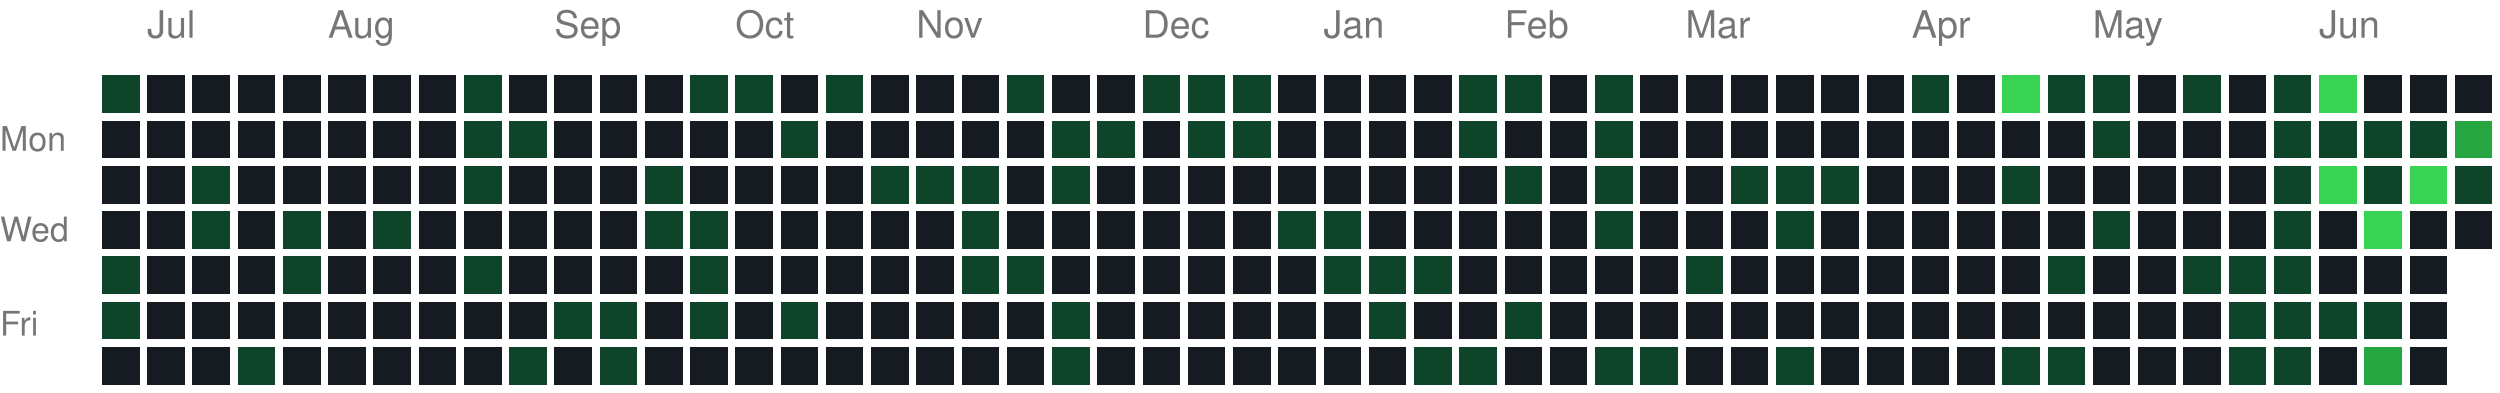
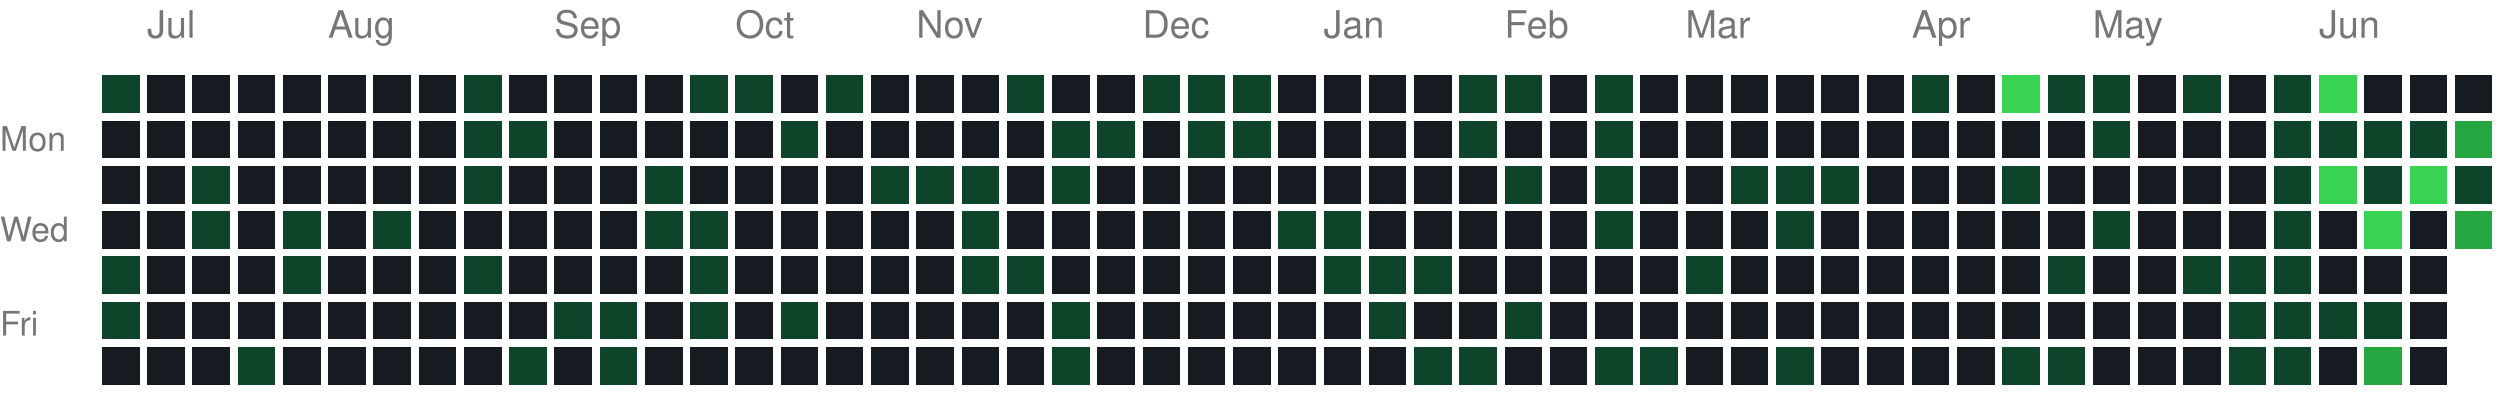
<svg xmlns="http://www.w3.org/2000/svg" version="1.1" width="663" height="104">
  <rect style="fill:#0e4429;shape-rendering:crispedges;" data-score="1" data-date="2025-06-29" x="27" y="20" width="10" height="10" />
  <rect style="fill:#161b22;shape-rendering:crispedges;" data-score="0" data-date="2025-07-06" x="39" y="20" width="10" height="10" />
  <rect style="fill:#161b22;shape-rendering:crispedges;" data-score="0" data-date="2025-07-13" x="51" y="20" width="10" height="10" />
  <rect style="fill:#161b22;shape-rendering:crispedges;" data-score="0" data-date="2025-07-20" x="63" y="20" width="10" height="10" />
  <rect style="fill:#161b22;shape-rendering:crispedges;" data-score="0" data-date="2025-07-27" x="75" y="20" width="10" height="10" />
  <rect style="fill:#161b22;shape-rendering:crispedges;" data-score="0" data-date="2025-08-03" x="87" y="20" width="10" height="10" />
  <rect style="fill:#161b22;shape-rendering:crispedges;" data-score="0" data-date="2025-08-10" x="99" y="20" width="10" height="10" />
  <rect style="fill:#161b22;shape-rendering:crispedges;" data-score="0" data-date="2025-08-17" x="111" y="20" width="10" height="10" />
  <rect style="fill:#0e4429;shape-rendering:crispedges;" data-score="1" data-date="2025-08-24" x="123" y="20" width="10" height="10" />
  <rect style="fill:#161b22;shape-rendering:crispedges;" data-score="0" data-date="2025-08-31" x="135" y="20" width="10" height="10" />
  <rect style="fill:#161b22;shape-rendering:crispedges;" data-score="0" data-date="2025-09-07" x="147" y="20" width="10" height="10" />
  <rect style="fill:#161b22;shape-rendering:crispedges;" data-score="0" data-date="2025-09-14" x="159" y="20" width="10" height="10" />
  <rect style="fill:#161b22;shape-rendering:crispedges;" data-score="0" data-date="2025-09-21" x="171" y="20" width="10" height="10" />
  <rect style="fill:#0e4429;shape-rendering:crispedges;" data-score="1" data-date="2025-09-28" x="183" y="20" width="10" height="10" />
  <rect style="fill:#0e4429;shape-rendering:crispedges;" data-score="1" data-date="2025-10-05" x="195" y="20" width="10" height="10" />
  <rect style="fill:#161b22;shape-rendering:crispedges;" data-score="0" data-date="2025-10-12" x="207" y="20" width="10" height="10" />
  <rect style="fill:#0e4429;shape-rendering:crispedges;" data-score="1" data-date="2025-10-19" x="219" y="20" width="10" height="10" />
  <rect style="fill:#161b22;shape-rendering:crispedges;" data-score="0" data-date="2025-10-26" x="231" y="20" width="10" height="10" />
  <rect style="fill:#161b22;shape-rendering:crispedges;" data-score="0" data-date="2025-11-02" x="243" y="20" width="10" height="10" />
  <rect style="fill:#161b22;shape-rendering:crispedges;" data-score="0" data-date="2025-11-09" x="255" y="20" width="10" height="10" />
  <rect style="fill:#0e4429;shape-rendering:crispedges;" data-score="1" data-date="2025-11-16" x="267" y="20" width="10" height="10" />
  <rect style="fill:#161b22;shape-rendering:crispedges;" data-score="0" data-date="2025-11-23" x="279" y="20" width="10" height="10" />
  <rect style="fill:#161b22;shape-rendering:crispedges;" data-score="0" data-date="2025-11-30" x="291" y="20" width="10" height="10" />
  <rect style="fill:#0e4429;shape-rendering:crispedges;" data-score="1" data-date="2025-12-07" x="303" y="20" width="10" height="10" />
  <rect style="fill:#0e4429;shape-rendering:crispedges;" data-score="1" data-date="2025-12-14" x="315" y="20" width="10" height="10" />
  <rect style="fill:#0e4429;shape-rendering:crispedges;" data-score="1" data-date="2025-12-21" x="327" y="20" width="10" height="10" />
  <rect style="fill:#161b22;shape-rendering:crispedges;" data-score="0" data-date="2025-12-28" x="339" y="20" width="10" height="10" />
  <rect style="fill:#161b22;shape-rendering:crispedges;" data-score="0" data-date="2026-01-04" x="351" y="20" width="10" height="10" />
  <rect style="fill:#161b22;shape-rendering:crispedges;" data-score="0" data-date="2026-01-11" x="363" y="20" width="10" height="10" />
  <rect style="fill:#161b22;shape-rendering:crispedges;" data-score="0" data-date="2026-01-18" x="375" y="20" width="10" height="10" />
  <rect style="fill:#0e4429;shape-rendering:crispedges;" data-score="1" data-date="2026-01-25" x="387" y="20" width="10" height="10" />
  <rect style="fill:#0e4429;shape-rendering:crispedges;" data-score="1" data-date="2026-02-01" x="399" y="20" width="10" height="10" />
  <rect style="fill:#161b22;shape-rendering:crispedges;" data-score="0" data-date="2026-02-08" x="411" y="20" width="10" height="10" />
  <rect style="fill:#0e4429;shape-rendering:crispedges;" data-score="1" data-date="2026-02-15" x="423" y="20" width="10" height="10" />
  <rect style="fill:#161b22;shape-rendering:crispedges;" data-score="0" data-date="2026-02-22" x="435" y="20" width="10" height="10" />
  <rect style="fill:#161b22;shape-rendering:crispedges;" data-score="0" data-date="2026-03-01" x="447" y="20" width="10" height="10" />
  <rect style="fill:#161b22;shape-rendering:crispedges;" data-score="0" data-date="2026-03-08" x="459" y="20" width="10" height="10" />
  <rect style="fill:#161b22;shape-rendering:crispedges;" data-score="0" data-date="2026-03-15" x="471" y="20" width="10" height="10" />
  <rect style="fill:#161b22;shape-rendering:crispedges;" data-score="0" data-date="2026-03-22" x="483" y="20" width="10" height="10" />
  <rect style="fill:#161b22;shape-rendering:crispedges;" data-score="0" data-date="2026-03-29" x="495" y="20" width="10" height="10" />
  <rect style="fill:#0e4429;shape-rendering:crispedges;" data-score="1" data-date="2026-04-05" x="507" y="20" width="10" height="10" />
  <rect style="fill:#161b22;shape-rendering:crispedges;" data-score="0" data-date="2026-04-12" x="519" y="20" width="10" height="10" />
  <rect style="fill:#39d353;shape-rendering:crispedges;" data-score="4" data-date="2026-04-19" x="531" y="20" width="10" height="10" />
  <rect style="fill:#0e4429;shape-rendering:crispedges;" data-score="1" data-date="2026-04-26" x="543" y="20" width="10" height="10" />
  <rect style="fill:#0e4429;shape-rendering:crispedges;" data-score="1" data-date="2026-05-03" x="555" y="20" width="10" height="10" />
  <rect style="fill:#161b22;shape-rendering:crispedges;" data-score="0" data-date="2026-05-10" x="567" y="20" width="10" height="10" />
  <rect style="fill:#0e4429;shape-rendering:crispedges;" data-score="1" data-date="2026-05-17" x="579" y="20" width="10" height="10" />
  <rect style="fill:#161b22;shape-rendering:crispedges;" data-score="0" data-date="2026-05-24" x="591" y="20" width="10" height="10" />
  <rect style="fill:#0e4429;shape-rendering:crispedges;" data-score="1" data-date="2026-05-31" x="603" y="20" width="10" height="10" />
  <rect style="fill:#39d353;shape-rendering:crispedges;" data-score="4" data-date="2026-06-07" x="615" y="20" width="10" height="10" />
  <rect style="fill:#161b22;shape-rendering:crispedges;" data-score="0" data-date="2026-06-14" x="627" y="20" width="10" height="10" />
  <rect style="fill:#161b22;shape-rendering:crispedges;" data-score="0" data-date="2026-06-21" x="639" y="20" width="10" height="10" />
  <rect style="fill:#161b22;shape-rendering:crispedges;" data-score="0" data-date="2026-06-28" x="651" y="20" width="10" height="10" />
  <rect style="fill:#161b22;shape-rendering:crispedges;" data-score="0" data-date="2025-06-30" x="27" y="32" width="10" height="10" />
  <rect style="fill:#161b22;shape-rendering:crispedges;" data-score="0" data-date="2025-07-07" x="39" y="32" width="10" height="10" />
  <rect style="fill:#161b22;shape-rendering:crispedges;" data-score="0" data-date="2025-07-14" x="51" y="32" width="10" height="10" />
  <rect style="fill:#161b22;shape-rendering:crispedges;" data-score="0" data-date="2025-07-21" x="63" y="32" width="10" height="10" />
  <rect style="fill:#161b22;shape-rendering:crispedges;" data-score="0" data-date="2025-07-28" x="75" y="32" width="10" height="10" />
  <rect style="fill:#161b22;shape-rendering:crispedges;" data-score="0" data-date="2025-08-04" x="87" y="32" width="10" height="10" />
  <rect style="fill:#161b22;shape-rendering:crispedges;" data-score="0" data-date="2025-08-11" x="99" y="32" width="10" height="10" />
  <rect style="fill:#161b22;shape-rendering:crispedges;" data-score="0" data-date="2025-08-18" x="111" y="32" width="10" height="10" />
  <rect style="fill:#0e4429;shape-rendering:crispedges;" data-score="1" data-date="2025-08-25" x="123" y="32" width="10" height="10" />
  <rect style="fill:#0e4429;shape-rendering:crispedges;" data-score="1" data-date="2025-09-01" x="135" y="32" width="10" height="10" />
  <rect style="fill:#161b22;shape-rendering:crispedges;" data-score="0" data-date="2025-09-08" x="147" y="32" width="10" height="10" />
  <rect style="fill:#161b22;shape-rendering:crispedges;" data-score="0" data-date="2025-09-15" x="159" y="32" width="10" height="10" />
  <rect style="fill:#161b22;shape-rendering:crispedges;" data-score="0" data-date="2025-09-22" x="171" y="32" width="10" height="10" />
  <rect style="fill:#161b22;shape-rendering:crispedges;" data-score="0" data-date="2025-09-29" x="183" y="32" width="10" height="10" />
  <rect style="fill:#161b22;shape-rendering:crispedges;" data-score="0" data-date="2025-10-06" x="195" y="32" width="10" height="10" />
  <rect style="fill:#0e4429;shape-rendering:crispedges;" data-score="1" data-date="2025-10-13" x="207" y="32" width="10" height="10" />
  <rect style="fill:#161b22;shape-rendering:crispedges;" data-score="0" data-date="2025-10-20" x="219" y="32" width="10" height="10" />
  <rect style="fill:#161b22;shape-rendering:crispedges;" data-score="0" data-date="2025-10-27" x="231" y="32" width="10" height="10" />
  <rect style="fill:#161b22;shape-rendering:crispedges;" data-score="0" data-date="2025-11-03" x="243" y="32" width="10" height="10" />
  <rect style="fill:#161b22;shape-rendering:crispedges;" data-score="0" data-date="2025-11-10" x="255" y="32" width="10" height="10" />
  <rect style="fill:#161b22;shape-rendering:crispedges;" data-score="0" data-date="2025-11-17" x="267" y="32" width="10" height="10" />
  <rect style="fill:#0e4429;shape-rendering:crispedges;" data-score="1" data-date="2025-11-24" x="279" y="32" width="10" height="10" />
  <rect style="fill:#0e4429;shape-rendering:crispedges;" data-score="1" data-date="2025-12-01" x="291" y="32" width="10" height="10" />
  <rect style="fill:#161b22;shape-rendering:crispedges;" data-score="0" data-date="2025-12-08" x="303" y="32" width="10" height="10" />
  <rect style="fill:#0e4429;shape-rendering:crispedges;" data-score="1" data-date="2025-12-15" x="315" y="32" width="10" height="10" />
  <rect style="fill:#0e4429;shape-rendering:crispedges;" data-score="1" data-date="2025-12-22" x="327" y="32" width="10" height="10" />
  <rect style="fill:#161b22;shape-rendering:crispedges;" data-score="0" data-date="2025-12-29" x="339" y="32" width="10" height="10" />
  <rect style="fill:#161b22;shape-rendering:crispedges;" data-score="0" data-date="2026-01-05" x="351" y="32" width="10" height="10" />
  <rect style="fill:#161b22;shape-rendering:crispedges;" data-score="0" data-date="2026-01-12" x="363" y="32" width="10" height="10" />
  <rect style="fill:#161b22;shape-rendering:crispedges;" data-score="0" data-date="2026-01-19" x="375" y="32" width="10" height="10" />
  <rect style="fill:#0e4429;shape-rendering:crispedges;" data-score="1" data-date="2026-01-26" x="387" y="32" width="10" height="10" />
  <rect style="fill:#161b22;shape-rendering:crispedges;" data-score="0" data-date="2026-02-02" x="399" y="32" width="10" height="10" />
  <rect style="fill:#161b22;shape-rendering:crispedges;" data-score="0" data-date="2026-02-09" x="411" y="32" width="10" height="10" />
  <rect style="fill:#0e4429;shape-rendering:crispedges;" data-score="1" data-date="2026-02-16" x="423" y="32" width="10" height="10" />
  <rect style="fill:#161b22;shape-rendering:crispedges;" data-score="0" data-date="2026-02-23" x="435" y="32" width="10" height="10" />
  <rect style="fill:#161b22;shape-rendering:crispedges;" data-score="0" data-date="2026-03-02" x="447" y="32" width="10" height="10" />
  <rect style="fill:#161b22;shape-rendering:crispedges;" data-score="0" data-date="2026-03-09" x="459" y="32" width="10" height="10" />
  <rect style="fill:#161b22;shape-rendering:crispedges;" data-score="0" data-date="2026-03-16" x="471" y="32" width="10" height="10" />
  <rect style="fill:#161b22;shape-rendering:crispedges;" data-score="0" data-date="2026-03-23" x="483" y="32" width="10" height="10" />
  <rect style="fill:#161b22;shape-rendering:crispedges;" data-score="0" data-date="2026-03-30" x="495" y="32" width="10" height="10" />
  <rect style="fill:#161b22;shape-rendering:crispedges;" data-score="0" data-date="2026-04-06" x="507" y="32" width="10" height="10" />
  <rect style="fill:#161b22;shape-rendering:crispedges;" data-score="0" data-date="2026-04-13" x="519" y="32" width="10" height="10" />
  <rect style="fill:#161b22;shape-rendering:crispedges;" data-score="0" data-date="2026-04-20" x="531" y="32" width="10" height="10" />
  <rect style="fill:#161b22;shape-rendering:crispedges;" data-score="0" data-date="2026-04-27" x="543" y="32" width="10" height="10" />
  <rect style="fill:#0e4429;shape-rendering:crispedges;" data-score="1" data-date="2026-05-04" x="555" y="32" width="10" height="10" />
  <rect style="fill:#161b22;shape-rendering:crispedges;" data-score="0" data-date="2026-05-11" x="567" y="32" width="10" height="10" />
  <rect style="fill:#161b22;shape-rendering:crispedges;" data-score="0" data-date="2026-05-18" x="579" y="32" width="10" height="10" />
  <rect style="fill:#161b22;shape-rendering:crispedges;" data-score="0" data-date="2026-05-25" x="591" y="32" width="10" height="10" />
  <rect style="fill:#0e4429;shape-rendering:crispedges;" data-score="1" data-date="2026-06-01" x="603" y="32" width="10" height="10" />
  <rect style="fill:#0e4429;shape-rendering:crispedges;" data-score="1" data-date="2026-06-08" x="615" y="32" width="10" height="10" />
  <rect style="fill:#0e4429;shape-rendering:crispedges;" data-score="1" data-date="2026-06-15" x="627" y="32" width="10" height="10" />
  <rect style="fill:#0e4429;shape-rendering:crispedges;" data-score="1" data-date="2026-06-22" x="639" y="32" width="10" height="10" />
  <rect style="fill:#26a641;shape-rendering:crispedges;" data-score="2" data-date="2026-06-29" x="651" y="32" width="10" height="10" />
  <rect style="fill:#161b22;shape-rendering:crispedges;" data-score="0" data-date="2025-07-01" x="27" y="44" width="10" height="10" />
  <rect style="fill:#161b22;shape-rendering:crispedges;" data-score="0" data-date="2025-07-08" x="39" y="44" width="10" height="10" />
  <rect style="fill:#0e4429;shape-rendering:crispedges;" data-score="1" data-date="2025-07-15" x="51" y="44" width="10" height="10" />
  <rect style="fill:#161b22;shape-rendering:crispedges;" data-score="0" data-date="2025-07-22" x="63" y="44" width="10" height="10" />
  <rect style="fill:#161b22;shape-rendering:crispedges;" data-score="0" data-date="2025-07-29" x="75" y="44" width="10" height="10" />
  <rect style="fill:#161b22;shape-rendering:crispedges;" data-score="0" data-date="2025-08-05" x="87" y="44" width="10" height="10" />
  <rect style="fill:#161b22;shape-rendering:crispedges;" data-score="0" data-date="2025-08-12" x="99" y="44" width="10" height="10" />
  <rect style="fill:#161b22;shape-rendering:crispedges;" data-score="0" data-date="2025-08-19" x="111" y="44" width="10" height="10" />
  <rect style="fill:#0e4429;shape-rendering:crispedges;" data-score="1" data-date="2025-08-26" x="123" y="44" width="10" height="10" />
  <rect style="fill:#161b22;shape-rendering:crispedges;" data-score="0" data-date="2025-09-02" x="135" y="44" width="10" height="10" />
  <rect style="fill:#161b22;shape-rendering:crispedges;" data-score="0" data-date="2025-09-09" x="147" y="44" width="10" height="10" />
  <rect style="fill:#161b22;shape-rendering:crispedges;" data-score="0" data-date="2025-09-16" x="159" y="44" width="10" height="10" />
  <rect style="fill:#0e4429;shape-rendering:crispedges;" data-score="1" data-date="2025-09-23" x="171" y="44" width="10" height="10" />
  <rect style="fill:#161b22;shape-rendering:crispedges;" data-score="0" data-date="2025-09-30" x="183" y="44" width="10" height="10" />
  <rect style="fill:#161b22;shape-rendering:crispedges;" data-score="0" data-date="2025-10-07" x="195" y="44" width="10" height="10" />
  <rect style="fill:#161b22;shape-rendering:crispedges;" data-score="0" data-date="2025-10-14" x="207" y="44" width="10" height="10" />
  <rect style="fill:#161b22;shape-rendering:crispedges;" data-score="0" data-date="2025-10-21" x="219" y="44" width="10" height="10" />
  <rect style="fill:#0e4429;shape-rendering:crispedges;" data-score="1" data-date="2025-10-28" x="231" y="44" width="10" height="10" />
  <rect style="fill:#0e4429;shape-rendering:crispedges;" data-score="1" data-date="2025-11-04" x="243" y="44" width="10" height="10" />
  <rect style="fill:#0e4429;shape-rendering:crispedges;" data-score="1" data-date="2025-11-11" x="255" y="44" width="10" height="10" />
  <rect style="fill:#161b22;shape-rendering:crispedges;" data-score="0" data-date="2025-11-18" x="267" y="44" width="10" height="10" />
  <rect style="fill:#0e4429;shape-rendering:crispedges;" data-score="1" data-date="2025-11-25" x="279" y="44" width="10" height="10" />
  <rect style="fill:#161b22;shape-rendering:crispedges;" data-score="0" data-date="2025-12-02" x="291" y="44" width="10" height="10" />
  <rect style="fill:#161b22;shape-rendering:crispedges;" data-score="0" data-date="2025-12-09" x="303" y="44" width="10" height="10" />
  <rect style="fill:#161b22;shape-rendering:crispedges;" data-score="0" data-date="2025-12-16" x="315" y="44" width="10" height="10" />
  <rect style="fill:#161b22;shape-rendering:crispedges;" data-score="0" data-date="2025-12-23" x="327" y="44" width="10" height="10" />
  <rect style="fill:#161b22;shape-rendering:crispedges;" data-score="0" data-date="2025-12-30" x="339" y="44" width="10" height="10" />
  <rect style="fill:#161b22;shape-rendering:crispedges;" data-score="0" data-date="2026-01-06" x="351" y="44" width="10" height="10" />
  <rect style="fill:#161b22;shape-rendering:crispedges;" data-score="0" data-date="2026-01-13" x="363" y="44" width="10" height="10" />
  <rect style="fill:#161b22;shape-rendering:crispedges;" data-score="0" data-date="2026-01-20" x="375" y="44" width="10" height="10" />
  <rect style="fill:#161b22;shape-rendering:crispedges;" data-score="0" data-date="2026-01-27" x="387" y="44" width="10" height="10" />
  <rect style="fill:#0e4429;shape-rendering:crispedges;" data-score="1" data-date="2026-02-03" x="399" y="44" width="10" height="10" />
  <rect style="fill:#161b22;shape-rendering:crispedges;" data-score="0" data-date="2026-02-10" x="411" y="44" width="10" height="10" />
  <rect style="fill:#0e4429;shape-rendering:crispedges;" data-score="1" data-date="2026-02-17" x="423" y="44" width="10" height="10" />
  <rect style="fill:#161b22;shape-rendering:crispedges;" data-score="0" data-date="2026-02-24" x="435" y="44" width="10" height="10" />
  <rect style="fill:#161b22;shape-rendering:crispedges;" data-score="0" data-date="2026-03-03" x="447" y="44" width="10" height="10" />
  <rect style="fill:#0e4429;shape-rendering:crispedges;" data-score="1" data-date="2026-03-10" x="459" y="44" width="10" height="10" />
  <rect style="fill:#0e4429;shape-rendering:crispedges;" data-score="1" data-date="2026-03-17" x="471" y="44" width="10" height="10" />
  <rect style="fill:#0e4429;shape-rendering:crispedges;" data-score="1" data-date="2026-03-24" x="483" y="44" width="10" height="10" />
  <rect style="fill:#161b22;shape-rendering:crispedges;" data-score="0" data-date="2026-03-31" x="495" y="44" width="10" height="10" />
  <rect style="fill:#161b22;shape-rendering:crispedges;" data-score="0" data-date="2026-04-07" x="507" y="44" width="10" height="10" />
  <rect style="fill:#161b22;shape-rendering:crispedges;" data-score="0" data-date="2026-04-14" x="519" y="44" width="10" height="10" />
  <rect style="fill:#0e4429;shape-rendering:crispedges;" data-score="1" data-date="2026-04-21" x="531" y="44" width="10" height="10" />
  <rect style="fill:#161b22;shape-rendering:crispedges;" data-score="0" data-date="2026-04-28" x="543" y="44" width="10" height="10" />
  <rect style="fill:#161b22;shape-rendering:crispedges;" data-score="0" data-date="2026-05-05" x="555" y="44" width="10" height="10" />
  <rect style="fill:#161b22;shape-rendering:crispedges;" data-score="0" data-date="2026-05-12" x="567" y="44" width="10" height="10" />
  <rect style="fill:#161b22;shape-rendering:crispedges;" data-score="0" data-date="2026-05-19" x="579" y="44" width="10" height="10" />
  <rect style="fill:#161b22;shape-rendering:crispedges;" data-score="0" data-date="2026-05-26" x="591" y="44" width="10" height="10" />
  <rect style="fill:#0e4429;shape-rendering:crispedges;" data-score="1" data-date="2026-06-02" x="603" y="44" width="10" height="10" />
  <rect style="fill:#39d353;shape-rendering:crispedges;" data-score="3" data-date="2026-06-09" x="615" y="44" width="10" height="10" />
  <rect style="fill:#0e4429;shape-rendering:crispedges;" data-score="1" data-date="2026-06-16" x="627" y="44" width="10" height="10" />
  <rect style="fill:#39d353;shape-rendering:crispedges;" data-score="4" data-date="2026-06-23" x="639" y="44" width="10" height="10" />
  <rect style="fill:#0e4429;shape-rendering:crispedges;" data-score="1" data-date="2026-06-30" x="651" y="44" width="10" height="10" />
  <rect style="fill:#161b22;shape-rendering:crispedges;" data-score="0" data-date="2025-07-02" x="27" y="56" width="10" height="10" />
  <rect style="fill:#161b22;shape-rendering:crispedges;" data-score="0" data-date="2025-07-09" x="39" y="56" width="10" height="10" />
  <rect style="fill:#0e4429;shape-rendering:crispedges;" data-score="1" data-date="2025-07-16" x="51" y="56" width="10" height="10" />
  <rect style="fill:#161b22;shape-rendering:crispedges;" data-score="0" data-date="2025-07-23" x="63" y="56" width="10" height="10" />
  <rect style="fill:#0e4429;shape-rendering:crispedges;" data-score="1" data-date="2025-07-30" x="75" y="56" width="10" height="10" />
  <rect style="fill:#161b22;shape-rendering:crispedges;" data-score="0" data-date="2025-08-06" x="87" y="56" width="10" height="10" />
  <rect style="fill:#0e4429;shape-rendering:crispedges;" data-score="1" data-date="2025-08-13" x="99" y="56" width="10" height="10" />
  <rect style="fill:#161b22;shape-rendering:crispedges;" data-score="0" data-date="2025-08-20" x="111" y="56" width="10" height="10" />
  <rect style="fill:#161b22;shape-rendering:crispedges;" data-score="0" data-date="2025-08-27" x="123" y="56" width="10" height="10" />
  <rect style="fill:#161b22;shape-rendering:crispedges;" data-score="0" data-date="2025-09-03" x="135" y="56" width="10" height="10" />
  <rect style="fill:#161b22;shape-rendering:crispedges;" data-score="0" data-date="2025-09-10" x="147" y="56" width="10" height="10" />
  <rect style="fill:#161b22;shape-rendering:crispedges;" data-score="0" data-date="2025-09-17" x="159" y="56" width="10" height="10" />
  <rect style="fill:#0e4429;shape-rendering:crispedges;" data-score="1" data-date="2025-09-24" x="171" y="56" width="10" height="10" />
  <rect style="fill:#0e4429;shape-rendering:crispedges;" data-score="1" data-date="2025-10-01" x="183" y="56" width="10" height="10" />
  <rect style="fill:#161b22;shape-rendering:crispedges;" data-score="0" data-date="2025-10-08" x="195" y="56" width="10" height="10" />
  <rect style="fill:#161b22;shape-rendering:crispedges;" data-score="0" data-date="2025-10-15" x="207" y="56" width="10" height="10" />
  <rect style="fill:#161b22;shape-rendering:crispedges;" data-score="0" data-date="2025-10-22" x="219" y="56" width="10" height="10" />
  <rect style="fill:#161b22;shape-rendering:crispedges;" data-score="0" data-date="2025-10-29" x="231" y="56" width="10" height="10" />
  <rect style="fill:#161b22;shape-rendering:crispedges;" data-score="0" data-date="2025-11-05" x="243" y="56" width="10" height="10" />
  <rect style="fill:#0e4429;shape-rendering:crispedges;" data-score="1" data-date="2025-11-12" x="255" y="56" width="10" height="10" />
  <rect style="fill:#161b22;shape-rendering:crispedges;" data-score="0" data-date="2025-11-19" x="267" y="56" width="10" height="10" />
  <rect style="fill:#161b22;shape-rendering:crispedges;" data-score="0" data-date="2025-11-26" x="279" y="56" width="10" height="10" />
  <rect style="fill:#161b22;shape-rendering:crispedges;" data-score="0" data-date="2025-12-03" x="291" y="56" width="10" height="10" />
  <rect style="fill:#161b22;shape-rendering:crispedges;" data-score="0" data-date="2025-12-10" x="303" y="56" width="10" height="10" />
  <rect style="fill:#161b22;shape-rendering:crispedges;" data-score="0" data-date="2025-12-17" x="315" y="56" width="10" height="10" />
  <rect style="fill:#161b22;shape-rendering:crispedges;" data-score="0" data-date="2025-12-24" x="327" y="56" width="10" height="10" />
  <rect style="fill:#0e4429;shape-rendering:crispedges;" data-score="1" data-date="2025-12-31" x="339" y="56" width="10" height="10" />
  <rect style="fill:#0e4429;shape-rendering:crispedges;" data-score="1" data-date="2026-01-07" x="351" y="56" width="10" height="10" />
  <rect style="fill:#161b22;shape-rendering:crispedges;" data-score="0" data-date="2026-01-14" x="363" y="56" width="10" height="10" />
  <rect style="fill:#161b22;shape-rendering:crispedges;" data-score="0" data-date="2026-01-21" x="375" y="56" width="10" height="10" />
  <rect style="fill:#161b22;shape-rendering:crispedges;" data-score="0" data-date="2026-01-28" x="387" y="56" width="10" height="10" />
  <rect style="fill:#161b22;shape-rendering:crispedges;" data-score="0" data-date="2026-02-04" x="399" y="56" width="10" height="10" />
  <rect style="fill:#161b22;shape-rendering:crispedges;" data-score="0" data-date="2026-02-11" x="411" y="56" width="10" height="10" />
  <rect style="fill:#0e4429;shape-rendering:crispedges;" data-score="1" data-date="2026-02-18" x="423" y="56" width="10" height="10" />
  <rect style="fill:#161b22;shape-rendering:crispedges;" data-score="0" data-date="2026-02-25" x="435" y="56" width="10" height="10" />
  <rect style="fill:#161b22;shape-rendering:crispedges;" data-score="0" data-date="2026-03-04" x="447" y="56" width="10" height="10" />
  <rect style="fill:#161b22;shape-rendering:crispedges;" data-score="0" data-date="2026-03-11" x="459" y="56" width="10" height="10" />
  <rect style="fill:#0e4429;shape-rendering:crispedges;" data-score="1" data-date="2026-03-18" x="471" y="56" width="10" height="10" />
  <rect style="fill:#161b22;shape-rendering:crispedges;" data-score="0" data-date="2026-03-25" x="483" y="56" width="10" height="10" />
  <rect style="fill:#161b22;shape-rendering:crispedges;" data-score="0" data-date="2026-04-01" x="495" y="56" width="10" height="10" />
  <rect style="fill:#161b22;shape-rendering:crispedges;" data-score="0" data-date="2026-04-08" x="507" y="56" width="10" height="10" />
  <rect style="fill:#161b22;shape-rendering:crispedges;" data-score="0" data-date="2026-04-15" x="519" y="56" width="10" height="10" />
  <rect style="fill:#161b22;shape-rendering:crispedges;" data-score="0" data-date="2026-04-22" x="531" y="56" width="10" height="10" />
  <rect style="fill:#161b22;shape-rendering:crispedges;" data-score="0" data-date="2026-04-29" x="543" y="56" width="10" height="10" />
  <rect style="fill:#0e4429;shape-rendering:crispedges;" data-score="1" data-date="2026-05-06" x="555" y="56" width="10" height="10" />
  <rect style="fill:#161b22;shape-rendering:crispedges;" data-score="0" data-date="2026-05-13" x="567" y="56" width="10" height="10" />
  <rect style="fill:#161b22;shape-rendering:crispedges;" data-score="0" data-date="2026-05-20" x="579" y="56" width="10" height="10" />
  <rect style="fill:#161b22;shape-rendering:crispedges;" data-score="0" data-date="2026-05-27" x="591" y="56" width="10" height="10" />
  <rect style="fill:#0e4429;shape-rendering:crispedges;" data-score="1" data-date="2026-06-03" x="603" y="56" width="10" height="10" />
  <rect style="fill:#161b22;shape-rendering:crispedges;" data-score="0" data-date="2026-06-10" x="615" y="56" width="10" height="10" />
  <rect style="fill:#39d353;shape-rendering:crispedges;" data-score="4" data-date="2026-06-17" x="627" y="56" width="10" height="10" />
  <rect style="fill:#161b22;shape-rendering:crispedges;" data-score="0" data-date="2026-06-24" x="639" y="56" width="10" height="10" />
-   <rect style="fill:#161b22;shape-rendering:crispedges;" data-score="0" data-date="2026-07-01" x="651" y="56" width="10" height="10" />
+   <rect style="fill:#26a641;shape-rendering:crispedges;" data-score="2" data-date="2026-07-01" x="651" y="56" width="10" height="10" />
  <rect style="fill:#0e4429;shape-rendering:crispedges;" data-score="1" data-date="2025-07-03" x="27" y="68" width="10" height="10" />
  <rect style="fill:#161b22;shape-rendering:crispedges;" data-score="0" data-date="2025-07-10" x="39" y="68" width="10" height="10" />
  <rect style="fill:#161b22;shape-rendering:crispedges;" data-score="0" data-date="2025-07-17" x="51" y="68" width="10" height="10" />
  <rect style="fill:#161b22;shape-rendering:crispedges;" data-score="0" data-date="2025-07-24" x="63" y="68" width="10" height="10" />
  <rect style="fill:#0e4429;shape-rendering:crispedges;" data-score="1" data-date="2025-07-31" x="75" y="68" width="10" height="10" />
  <rect style="fill:#161b22;shape-rendering:crispedges;" data-score="0" data-date="2025-08-07" x="87" y="68" width="10" height="10" />
  <rect style="fill:#161b22;shape-rendering:crispedges;" data-score="0" data-date="2025-08-14" x="99" y="68" width="10" height="10" />
  <rect style="fill:#161b22;shape-rendering:crispedges;" data-score="0" data-date="2025-08-21" x="111" y="68" width="10" height="10" />
  <rect style="fill:#0e4429;shape-rendering:crispedges;" data-score="1" data-date="2025-08-28" x="123" y="68" width="10" height="10" />
  <rect style="fill:#161b22;shape-rendering:crispedges;" data-score="0" data-date="2025-09-04" x="135" y="68" width="10" height="10" />
  <rect style="fill:#161b22;shape-rendering:crispedges;" data-score="0" data-date="2025-09-11" x="147" y="68" width="10" height="10" />
  <rect style="fill:#161b22;shape-rendering:crispedges;" data-score="0" data-date="2025-09-18" x="159" y="68" width="10" height="10" />
  <rect style="fill:#161b22;shape-rendering:crispedges;" data-score="0" data-date="2025-09-25" x="171" y="68" width="10" height="10" />
  <rect style="fill:#0e4429;shape-rendering:crispedges;" data-score="1" data-date="2025-10-02" x="183" y="68" width="10" height="10" />
  <rect style="fill:#161b22;shape-rendering:crispedges;" data-score="0" data-date="2025-10-09" x="195" y="68" width="10" height="10" />
  <rect style="fill:#161b22;shape-rendering:crispedges;" data-score="0" data-date="2025-10-16" x="207" y="68" width="10" height="10" />
  <rect style="fill:#161b22;shape-rendering:crispedges;" data-score="0" data-date="2025-10-23" x="219" y="68" width="10" height="10" />
  <rect style="fill:#161b22;shape-rendering:crispedges;" data-score="0" data-date="2025-10-30" x="231" y="68" width="10" height="10" />
  <rect style="fill:#161b22;shape-rendering:crispedges;" data-score="0" data-date="2025-11-06" x="243" y="68" width="10" height="10" />
  <rect style="fill:#0e4429;shape-rendering:crispedges;" data-score="1" data-date="2025-11-13" x="255" y="68" width="10" height="10" />
  <rect style="fill:#0e4429;shape-rendering:crispedges;" data-score="1" data-date="2025-11-20" x="267" y="68" width="10" height="10" />
  <rect style="fill:#161b22;shape-rendering:crispedges;" data-score="0" data-date="2025-11-27" x="279" y="68" width="10" height="10" />
  <rect style="fill:#161b22;shape-rendering:crispedges;" data-score="0" data-date="2025-12-04" x="291" y="68" width="10" height="10" />
  <rect style="fill:#161b22;shape-rendering:crispedges;" data-score="0" data-date="2025-12-11" x="303" y="68" width="10" height="10" />
  <rect style="fill:#161b22;shape-rendering:crispedges;" data-score="0" data-date="2025-12-18" x="315" y="68" width="10" height="10" />
  <rect style="fill:#161b22;shape-rendering:crispedges;" data-score="0" data-date="2025-12-25" x="327" y="68" width="10" height="10" />
  <rect style="fill:#161b22;shape-rendering:crispedges;" data-score="0" data-date="2026-01-01" x="339" y="68" width="10" height="10" />
  <rect style="fill:#0e4429;shape-rendering:crispedges;" data-score="1" data-date="2026-01-08" x="351" y="68" width="10" height="10" />
  <rect style="fill:#0e4429;shape-rendering:crispedges;" data-score="1" data-date="2026-01-15" x="363" y="68" width="10" height="10" />
  <rect style="fill:#0e4429;shape-rendering:crispedges;" data-score="1" data-date="2026-01-22" x="375" y="68" width="10" height="10" />
  <rect style="fill:#161b22;shape-rendering:crispedges;" data-score="0" data-date="2026-01-29" x="387" y="68" width="10" height="10" />
  <rect style="fill:#161b22;shape-rendering:crispedges;" data-score="0" data-date="2026-02-05" x="399" y="68" width="10" height="10" />
  <rect style="fill:#161b22;shape-rendering:crispedges;" data-score="0" data-date="2026-02-12" x="411" y="68" width="10" height="10" />
  <rect style="fill:#161b22;shape-rendering:crispedges;" data-score="0" data-date="2026-02-19" x="423" y="68" width="10" height="10" />
  <rect style="fill:#161b22;shape-rendering:crispedges;" data-score="0" data-date="2026-02-26" x="435" y="68" width="10" height="10" />
  <rect style="fill:#0e4429;shape-rendering:crispedges;" data-score="1" data-date="2026-03-05" x="447" y="68" width="10" height="10" />
  <rect style="fill:#161b22;shape-rendering:crispedges;" data-score="0" data-date="2026-03-12" x="459" y="68" width="10" height="10" />
  <rect style="fill:#161b22;shape-rendering:crispedges;" data-score="0" data-date="2026-03-19" x="471" y="68" width="10" height="10" />
  <rect style="fill:#161b22;shape-rendering:crispedges;" data-score="0" data-date="2026-03-26" x="483" y="68" width="10" height="10" />
  <rect style="fill:#161b22;shape-rendering:crispedges;" data-score="0" data-date="2026-04-02" x="495" y="68" width="10" height="10" />
  <rect style="fill:#161b22;shape-rendering:crispedges;" data-score="0" data-date="2026-04-09" x="507" y="68" width="10" height="10" />
  <rect style="fill:#161b22;shape-rendering:crispedges;" data-score="0" data-date="2026-04-16" x="519" y="68" width="10" height="10" />
  <rect style="fill:#161b22;shape-rendering:crispedges;" data-score="0" data-date="2026-04-23" x="531" y="68" width="10" height="10" />
  <rect style="fill:#0e4429;shape-rendering:crispedges;" data-score="1" data-date="2026-04-30" x="543" y="68" width="10" height="10" />
  <rect style="fill:#161b22;shape-rendering:crispedges;" data-score="0" data-date="2026-05-07" x="555" y="68" width="10" height="10" />
  <rect style="fill:#161b22;shape-rendering:crispedges;" data-score="0" data-date="2026-05-14" x="567" y="68" width="10" height="10" />
  <rect style="fill:#0e4429;shape-rendering:crispedges;" data-score="1" data-date="2026-05-21" x="579" y="68" width="10" height="10" />
  <rect style="fill:#0e4429;shape-rendering:crispedges;" data-score="1" data-date="2026-05-28" x="591" y="68" width="10" height="10" />
  <rect style="fill:#0e4429;shape-rendering:crispedges;" data-score="1" data-date="2026-06-04" x="603" y="68" width="10" height="10" />
  <rect style="fill:#161b22;shape-rendering:crispedges;" data-score="0" data-date="2026-06-11" x="615" y="68" width="10" height="10" />
  <rect style="fill:#161b22;shape-rendering:crispedges;" data-score="0" data-date="2026-06-18" x="627" y="68" width="10" height="10" />
  <rect style="fill:#161b22;shape-rendering:crispedges;" data-score="0" data-date="2026-06-25" x="639" y="68" width="10" height="10" />
  <rect style="fill:#0e4429;shape-rendering:crispedges;" data-score="1" data-date="2025-07-04" x="27" y="80" width="10" height="10" />
  <rect style="fill:#161b22;shape-rendering:crispedges;" data-score="0" data-date="2025-07-11" x="39" y="80" width="10" height="10" />
  <rect style="fill:#161b22;shape-rendering:crispedges;" data-score="0" data-date="2025-07-18" x="51" y="80" width="10" height="10" />
  <rect style="fill:#161b22;shape-rendering:crispedges;" data-score="0" data-date="2025-07-25" x="63" y="80" width="10" height="10" />
  <rect style="fill:#161b22;shape-rendering:crispedges;" data-score="0" data-date="2025-08-01" x="75" y="80" width="10" height="10" />
  <rect style="fill:#161b22;shape-rendering:crispedges;" data-score="0" data-date="2025-08-08" x="87" y="80" width="10" height="10" />
  <rect style="fill:#161b22;shape-rendering:crispedges;" data-score="0" data-date="2025-08-15" x="99" y="80" width="10" height="10" />
  <rect style="fill:#161b22;shape-rendering:crispedges;" data-score="0" data-date="2025-08-22" x="111" y="80" width="10" height="10" />
  <rect style="fill:#161b22;shape-rendering:crispedges;" data-score="0" data-date="2025-08-29" x="123" y="80" width="10" height="10" />
  <rect style="fill:#161b22;shape-rendering:crispedges;" data-score="0" data-date="2025-09-05" x="135" y="80" width="10" height="10" />
  <rect style="fill:#0e4429;shape-rendering:crispedges;" data-score="1" data-date="2025-09-12" x="147" y="80" width="10" height="10" />
  <rect style="fill:#0e4429;shape-rendering:crispedges;" data-score="1" data-date="2025-09-19" x="159" y="80" width="10" height="10" />
  <rect style="fill:#161b22;shape-rendering:crispedges;" data-score="0" data-date="2025-09-26" x="171" y="80" width="10" height="10" />
  <rect style="fill:#0e4429;shape-rendering:crispedges;" data-score="1" data-date="2025-10-03" x="183" y="80" width="10" height="10" />
  <rect style="fill:#161b22;shape-rendering:crispedges;" data-score="0" data-date="2025-10-10" x="195" y="80" width="10" height="10" />
  <rect style="fill:#0e4429;shape-rendering:crispedges;" data-score="1" data-date="2025-10-17" x="207" y="80" width="10" height="10" />
  <rect style="fill:#161b22;shape-rendering:crispedges;" data-score="0" data-date="2025-10-24" x="219" y="80" width="10" height="10" />
  <rect style="fill:#161b22;shape-rendering:crispedges;" data-score="0" data-date="2025-10-31" x="231" y="80" width="10" height="10" />
  <rect style="fill:#161b22;shape-rendering:crispedges;" data-score="0" data-date="2025-11-07" x="243" y="80" width="10" height="10" />
  <rect style="fill:#161b22;shape-rendering:crispedges;" data-score="0" data-date="2025-11-14" x="255" y="80" width="10" height="10" />
  <rect style="fill:#161b22;shape-rendering:crispedges;" data-score="0" data-date="2025-11-21" x="267" y="80" width="10" height="10" />
  <rect style="fill:#0e4429;shape-rendering:crispedges;" data-score="1" data-date="2025-11-28" x="279" y="80" width="10" height="10" />
  <rect style="fill:#161b22;shape-rendering:crispedges;" data-score="0" data-date="2025-12-05" x="291" y="80" width="10" height="10" />
  <rect style="fill:#161b22;shape-rendering:crispedges;" data-score="0" data-date="2025-12-12" x="303" y="80" width="10" height="10" />
  <rect style="fill:#161b22;shape-rendering:crispedges;" data-score="0" data-date="2025-12-19" x="315" y="80" width="10" height="10" />
  <rect style="fill:#161b22;shape-rendering:crispedges;" data-score="0" data-date="2025-12-26" x="327" y="80" width="10" height="10" />
  <rect style="fill:#161b22;shape-rendering:crispedges;" data-score="0" data-date="2026-01-02" x="339" y="80" width="10" height="10" />
  <rect style="fill:#161b22;shape-rendering:crispedges;" data-score="0" data-date="2026-01-09" x="351" y="80" width="10" height="10" />
  <rect style="fill:#0e4429;shape-rendering:crispedges;" data-score="1" data-date="2026-01-16" x="363" y="80" width="10" height="10" />
  <rect style="fill:#161b22;shape-rendering:crispedges;" data-score="0" data-date="2026-01-23" x="375" y="80" width="10" height="10" />
  <rect style="fill:#161b22;shape-rendering:crispedges;" data-score="0" data-date="2026-01-30" x="387" y="80" width="10" height="10" />
  <rect style="fill:#0e4429;shape-rendering:crispedges;" data-score="1" data-date="2026-02-06" x="399" y="80" width="10" height="10" />
  <rect style="fill:#161b22;shape-rendering:crispedges;" data-score="0" data-date="2026-02-13" x="411" y="80" width="10" height="10" />
  <rect style="fill:#161b22;shape-rendering:crispedges;" data-score="0" data-date="2026-02-20" x="423" y="80" width="10" height="10" />
  <rect style="fill:#161b22;shape-rendering:crispedges;" data-score="0" data-date="2026-02-27" x="435" y="80" width="10" height="10" />
  <rect style="fill:#161b22;shape-rendering:crispedges;" data-score="0" data-date="2026-03-06" x="447" y="80" width="10" height="10" />
  <rect style="fill:#161b22;shape-rendering:crispedges;" data-score="0" data-date="2026-03-13" x="459" y="80" width="10" height="10" />
  <rect style="fill:#161b22;shape-rendering:crispedges;" data-score="0" data-date="2026-03-20" x="471" y="80" width="10" height="10" />
  <rect style="fill:#161b22;shape-rendering:crispedges;" data-score="0" data-date="2026-03-27" x="483" y="80" width="10" height="10" />
  <rect style="fill:#161b22;shape-rendering:crispedges;" data-score="0" data-date="2026-04-03" x="495" y="80" width="10" height="10" />
  <rect style="fill:#161b22;shape-rendering:crispedges;" data-score="0" data-date="2026-04-10" x="507" y="80" width="10" height="10" />
  <rect style="fill:#161b22;shape-rendering:crispedges;" data-score="0" data-date="2026-04-17" x="519" y="80" width="10" height="10" />
  <rect style="fill:#161b22;shape-rendering:crispedges;" data-score="0" data-date="2026-04-24" x="531" y="80" width="10" height="10" />
  <rect style="fill:#161b22;shape-rendering:crispedges;" data-score="0" data-date="2026-05-01" x="543" y="80" width="10" height="10" />
  <rect style="fill:#161b22;shape-rendering:crispedges;" data-score="0" data-date="2026-05-08" x="555" y="80" width="10" height="10" />
  <rect style="fill:#161b22;shape-rendering:crispedges;" data-score="0" data-date="2026-05-15" x="567" y="80" width="10" height="10" />
  <rect style="fill:#161b22;shape-rendering:crispedges;" data-score="0" data-date="2026-05-22" x="579" y="80" width="10" height="10" />
  <rect style="fill:#0e4429;shape-rendering:crispedges;" data-score="1" data-date="2026-05-29" x="591" y="80" width="10" height="10" />
  <rect style="fill:#0e4429;shape-rendering:crispedges;" data-score="1" data-date="2026-06-05" x="603" y="80" width="10" height="10" />
  <rect style="fill:#0e4429;shape-rendering:crispedges;" data-score="1" data-date="2026-06-12" x="615" y="80" width="10" height="10" />
  <rect style="fill:#0e4429;shape-rendering:crispedges;" data-score="1" data-date="2026-06-19" x="627" y="80" width="10" height="10" />
  <rect style="fill:#161b22;shape-rendering:crispedges;" data-score="0" data-date="2026-06-26" x="639" y="80" width="10" height="10" />
  <rect style="fill:#161b22;shape-rendering:crispedges;" data-score="0" data-date="2025-07-05" x="27" y="92" width="10" height="10" />
  <rect style="fill:#161b22;shape-rendering:crispedges;" data-score="0" data-date="2025-07-12" x="39" y="92" width="10" height="10" />
  <rect style="fill:#161b22;shape-rendering:crispedges;" data-score="0" data-date="2025-07-19" x="51" y="92" width="10" height="10" />
  <rect style="fill:#0e4429;shape-rendering:crispedges;" data-score="1" data-date="2025-07-26" x="63" y="92" width="10" height="10" />
  <rect style="fill:#161b22;shape-rendering:crispedges;" data-score="0" data-date="2025-08-02" x="75" y="92" width="10" height="10" />
  <rect style="fill:#161b22;shape-rendering:crispedges;" data-score="0" data-date="2025-08-09" x="87" y="92" width="10" height="10" />
  <rect style="fill:#161b22;shape-rendering:crispedges;" data-score="0" data-date="2025-08-16" x="99" y="92" width="10" height="10" />
  <rect style="fill:#161b22;shape-rendering:crispedges;" data-score="0" data-date="2025-08-23" x="111" y="92" width="10" height="10" />
  <rect style="fill:#161b22;shape-rendering:crispedges;" data-score="0" data-date="2025-08-30" x="123" y="92" width="10" height="10" />
  <rect style="fill:#0e4429;shape-rendering:crispedges;" data-score="1" data-date="2025-09-06" x="135" y="92" width="10" height="10" />
  <rect style="fill:#161b22;shape-rendering:crispedges;" data-score="0" data-date="2025-09-13" x="147" y="92" width="10" height="10" />
  <rect style="fill:#0e4429;shape-rendering:crispedges;" data-score="1" data-date="2025-09-20" x="159" y="92" width="10" height="10" />
  <rect style="fill:#161b22;shape-rendering:crispedges;" data-score="0" data-date="2025-09-27" x="171" y="92" width="10" height="10" />
  <rect style="fill:#161b22;shape-rendering:crispedges;" data-score="0" data-date="2025-10-04" x="183" y="92" width="10" height="10" />
  <rect style="fill:#161b22;shape-rendering:crispedges;" data-score="0" data-date="2025-10-11" x="195" y="92" width="10" height="10" />
  <rect style="fill:#161b22;shape-rendering:crispedges;" data-score="0" data-date="2025-10-18" x="207" y="92" width="10" height="10" />
  <rect style="fill:#161b22;shape-rendering:crispedges;" data-score="0" data-date="2025-10-25" x="219" y="92" width="10" height="10" />
  <rect style="fill:#161b22;shape-rendering:crispedges;" data-score="0" data-date="2025-11-01" x="231" y="92" width="10" height="10" />
  <rect style="fill:#161b22;shape-rendering:crispedges;" data-score="0" data-date="2025-11-08" x="243" y="92" width="10" height="10" />
  <rect style="fill:#161b22;shape-rendering:crispedges;" data-score="0" data-date="2025-11-15" x="255" y="92" width="10" height="10" />
  <rect style="fill:#161b22;shape-rendering:crispedges;" data-score="0" data-date="2025-11-22" x="267" y="92" width="10" height="10" />
  <rect style="fill:#0e4429;shape-rendering:crispedges;" data-score="1" data-date="2025-11-29" x="279" y="92" width="10" height="10" />
  <rect style="fill:#161b22;shape-rendering:crispedges;" data-score="0" data-date="2025-12-06" x="291" y="92" width="10" height="10" />
  <rect style="fill:#161b22;shape-rendering:crispedges;" data-score="0" data-date="2025-12-13" x="303" y="92" width="10" height="10" />
  <rect style="fill:#161b22;shape-rendering:crispedges;" data-score="0" data-date="2025-12-20" x="315" y="92" width="10" height="10" />
  <rect style="fill:#161b22;shape-rendering:crispedges;" data-score="0" data-date="2025-12-27" x="327" y="92" width="10" height="10" />
  <rect style="fill:#161b22;shape-rendering:crispedges;" data-score="0" data-date="2026-01-03" x="339" y="92" width="10" height="10" />
  <rect style="fill:#161b22;shape-rendering:crispedges;" data-score="0" data-date="2026-01-10" x="351" y="92" width="10" height="10" />
  <rect style="fill:#161b22;shape-rendering:crispedges;" data-score="0" data-date="2026-01-17" x="363" y="92" width="10" height="10" />
  <rect style="fill:#0e4429;shape-rendering:crispedges;" data-score="1" data-date="2026-01-24" x="375" y="92" width="10" height="10" />
  <rect style="fill:#0e4429;shape-rendering:crispedges;" data-score="1" data-date="2026-01-31" x="387" y="92" width="10" height="10" />
  <rect style="fill:#161b22;shape-rendering:crispedges;" data-score="0" data-date="2026-02-07" x="399" y="92" width="10" height="10" />
  <rect style="fill:#161b22;shape-rendering:crispedges;" data-score="0" data-date="2026-02-14" x="411" y="92" width="10" height="10" />
  <rect style="fill:#0e4429;shape-rendering:crispedges;" data-score="1" data-date="2026-02-21" x="423" y="92" width="10" height="10" />
  <rect style="fill:#0e4429;shape-rendering:crispedges;" data-score="1" data-date="2026-02-28" x="435" y="92" width="10" height="10" />
  <rect style="fill:#161b22;shape-rendering:crispedges;" data-score="0" data-date="2026-03-07" x="447" y="92" width="10" height="10" />
  <rect style="fill:#161b22;shape-rendering:crispedges;" data-score="0" data-date="2026-03-14" x="459" y="92" width="10" height="10" />
  <rect style="fill:#0e4429;shape-rendering:crispedges;" data-score="1" data-date="2026-03-21" x="471" y="92" width="10" height="10" />
  <rect style="fill:#161b22;shape-rendering:crispedges;" data-score="0" data-date="2026-03-28" x="483" y="92" width="10" height="10" />
  <rect style="fill:#161b22;shape-rendering:crispedges;" data-score="0" data-date="2026-04-04" x="495" y="92" width="10" height="10" />
  <rect style="fill:#161b22;shape-rendering:crispedges;" data-score="0" data-date="2026-04-11" x="507" y="92" width="10" height="10" />
  <rect style="fill:#161b22;shape-rendering:crispedges;" data-score="0" data-date="2026-04-18" x="519" y="92" width="10" height="10" />
  <rect style="fill:#0e4429;shape-rendering:crispedges;" data-score="1" data-date="2026-04-25" x="531" y="92" width="10" height="10" />
  <rect style="fill:#0e4429;shape-rendering:crispedges;" data-score="1" data-date="2026-05-02" x="543" y="92" width="10" height="10" />
  <rect style="fill:#161b22;shape-rendering:crispedges;" data-score="0" data-date="2026-05-09" x="555" y="92" width="10" height="10" />
  <rect style="fill:#161b22;shape-rendering:crispedges;" data-score="0" data-date="2026-05-16" x="567" y="92" width="10" height="10" />
  <rect style="fill:#161b22;shape-rendering:crispedges;" data-score="0" data-date="2026-05-23" x="579" y="92" width="10" height="10" />
  <rect style="fill:#0e4429;shape-rendering:crispedges;" data-score="1" data-date="2026-05-30" x="591" y="92" width="10" height="10" />
  <rect style="fill:#0e4429;shape-rendering:crispedges;" data-score="1" data-date="2026-06-06" x="603" y="92" width="10" height="10" />
  <rect style="fill:#161b22;shape-rendering:crispedges;" data-score="0" data-date="2026-06-13" x="615" y="92" width="10" height="10" />
  <rect style="fill:#26a641;shape-rendering:crispedges;" data-score="2" data-date="2026-06-20" x="627" y="92" width="10" height="10" />
  <rect style="fill:#161b22;shape-rendering:crispedges;" data-score="0" data-date="2026-06-27" x="639" y="92" width="10" height="10" />
  <text style="fill:#767676;text-anchor:start;text-align:center;font-family:-apple-system, BlinkMacSystemFont, 'Segoe UI', Helvetica, Arial, sans-serif, 'Apple Color Emoji', 'Segoe UI Emoji', 'Segoe UI Symbol';white-space:nowrap;font-size:9px;display:none;" x="0" y="28">Sun</text>
  <text style="fill:#767676;text-anchor:start;text-align:center;font-family:-apple-system, BlinkMacSystemFont, 'Segoe UI', Helvetica, Arial, sans-serif, 'Apple Color Emoji', 'Segoe UI Emoji', 'Segoe UI Symbol';white-space:nowrap;font-size:9px;" x="0" y="40">Mon</text>
  <text style="fill:#767676;text-anchor:start;text-align:center;font-family:-apple-system, BlinkMacSystemFont, 'Segoe UI', Helvetica, Arial, sans-serif, 'Apple Color Emoji', 'Segoe UI Emoji', 'Segoe UI Symbol';white-space:nowrap;font-size:9px;display:none;" x="0" y="52">Tue</text>
  <text style="fill:#767676;text-anchor:start;text-align:center;font-family:-apple-system, BlinkMacSystemFont, 'Segoe UI', Helvetica, Arial, sans-serif, 'Apple Color Emoji', 'Segoe UI Emoji', 'Segoe UI Symbol';white-space:nowrap;font-size:9px;" x="0" y="64">Wed</text>
  <text style="fill:#767676;text-anchor:start;text-align:center;font-family:-apple-system, BlinkMacSystemFont, 'Segoe UI', Helvetica, Arial, sans-serif, 'Apple Color Emoji', 'Segoe UI Emoji', 'Segoe UI Symbol';white-space:nowrap;font-size:9px;display:none;" x="0" y="77">Thu</text>
  <text style="fill:#767676;text-anchor:start;text-align:center;font-family:-apple-system, BlinkMacSystemFont, 'Segoe UI', Helvetica, Arial, sans-serif, 'Apple Color Emoji', 'Segoe UI Emoji', 'Segoe UI Symbol';white-space:nowrap;font-size:9px;" x="0" y="89">Fri</text>
  <text style="fill:#767676;text-anchor:start;text-align:center;font-family:-apple-system, BlinkMacSystemFont, 'Segoe UI', Helvetica, Arial, sans-serif, 'Apple Color Emoji', 'Segoe UI Emoji', 'Segoe UI Symbol';white-space:nowrap;font-size:9px;display:none;" x="0" y="101">Sat</text>
  <text style="fill:#767676;text-anchor:start;text-align:center;font-family:-apple-system, BlinkMacSystemFont, 'Segoe UI', Helvetica, Arial, sans-serif, 'Apple Color Emoji', 'Segoe UI Emoji', 'Segoe UI Symbol';white-space:nowrap;font-size:10px;" x="39" y="10">Jul</text>
  <text style="fill:#767676;text-anchor:start;text-align:center;font-family:-apple-system, BlinkMacSystemFont, 'Segoe UI', Helvetica, Arial, sans-serif, 'Apple Color Emoji', 'Segoe UI Emoji', 'Segoe UI Symbol';white-space:nowrap;font-size:10px;" x="87" y="10">Aug</text>
  <text style="fill:#767676;text-anchor:start;text-align:center;font-family:-apple-system, BlinkMacSystemFont, 'Segoe UI', Helvetica, Arial, sans-serif, 'Apple Color Emoji', 'Segoe UI Emoji', 'Segoe UI Symbol';white-space:nowrap;font-size:10px;" x="147" y="10">Sep</text>
  <text style="fill:#767676;text-anchor:start;text-align:center;font-family:-apple-system, BlinkMacSystemFont, 'Segoe UI', Helvetica, Arial, sans-serif, 'Apple Color Emoji', 'Segoe UI Emoji', 'Segoe UI Symbol';white-space:nowrap;font-size:10px;" x="195" y="10">Oct</text>
  <text style="fill:#767676;text-anchor:start;text-align:center;font-family:-apple-system, BlinkMacSystemFont, 'Segoe UI', Helvetica, Arial, sans-serif, 'Apple Color Emoji', 'Segoe UI Emoji', 'Segoe UI Symbol';white-space:nowrap;font-size:10px;" x="243" y="10">Nov</text>
  <text style="fill:#767676;text-anchor:start;text-align:center;font-family:-apple-system, BlinkMacSystemFont, 'Segoe UI', Helvetica, Arial, sans-serif, 'Apple Color Emoji', 'Segoe UI Emoji', 'Segoe UI Symbol';white-space:nowrap;font-size:10px;" x="303" y="10">Dec</text>
  <text style="fill:#767676;text-anchor:start;text-align:center;font-family:-apple-system, BlinkMacSystemFont, 'Segoe UI', Helvetica, Arial, sans-serif, 'Apple Color Emoji', 'Segoe UI Emoji', 'Segoe UI Symbol';white-space:nowrap;font-size:10px;" x="351" y="10">Jan</text>
  <text style="fill:#767676;text-anchor:start;text-align:center;font-family:-apple-system, BlinkMacSystemFont, 'Segoe UI', Helvetica, Arial, sans-serif, 'Apple Color Emoji', 'Segoe UI Emoji', 'Segoe UI Symbol';white-space:nowrap;font-size:10px;" x="399" y="10">Feb</text>
  <text style="fill:#767676;text-anchor:start;text-align:center;font-family:-apple-system, BlinkMacSystemFont, 'Segoe UI', Helvetica, Arial, sans-serif, 'Apple Color Emoji', 'Segoe UI Emoji', 'Segoe UI Symbol';white-space:nowrap;font-size:10px;" x="447" y="10">Mar</text>
  <text style="fill:#767676;text-anchor:start;text-align:center;font-family:-apple-system, BlinkMacSystemFont, 'Segoe UI', Helvetica, Arial, sans-serif, 'Apple Color Emoji', 'Segoe UI Emoji', 'Segoe UI Symbol';white-space:nowrap;font-size:10px;" x="507" y="10">Apr</text>
  <text style="fill:#767676;text-anchor:start;text-align:center;font-family:-apple-system, BlinkMacSystemFont, 'Segoe UI', Helvetica, Arial, sans-serif, 'Apple Color Emoji', 'Segoe UI Emoji', 'Segoe UI Symbol';white-space:nowrap;font-size:10px;" x="555" y="10">May</text>
  <text style="fill:#767676;text-anchor:start;text-align:center;font-family:-apple-system, BlinkMacSystemFont, 'Segoe UI', Helvetica, Arial, sans-serif, 'Apple Color Emoji', 'Segoe UI Emoji', 'Segoe UI Symbol';white-space:nowrap;font-size:10px;" x="615" y="10">Jun</text>
</svg>
